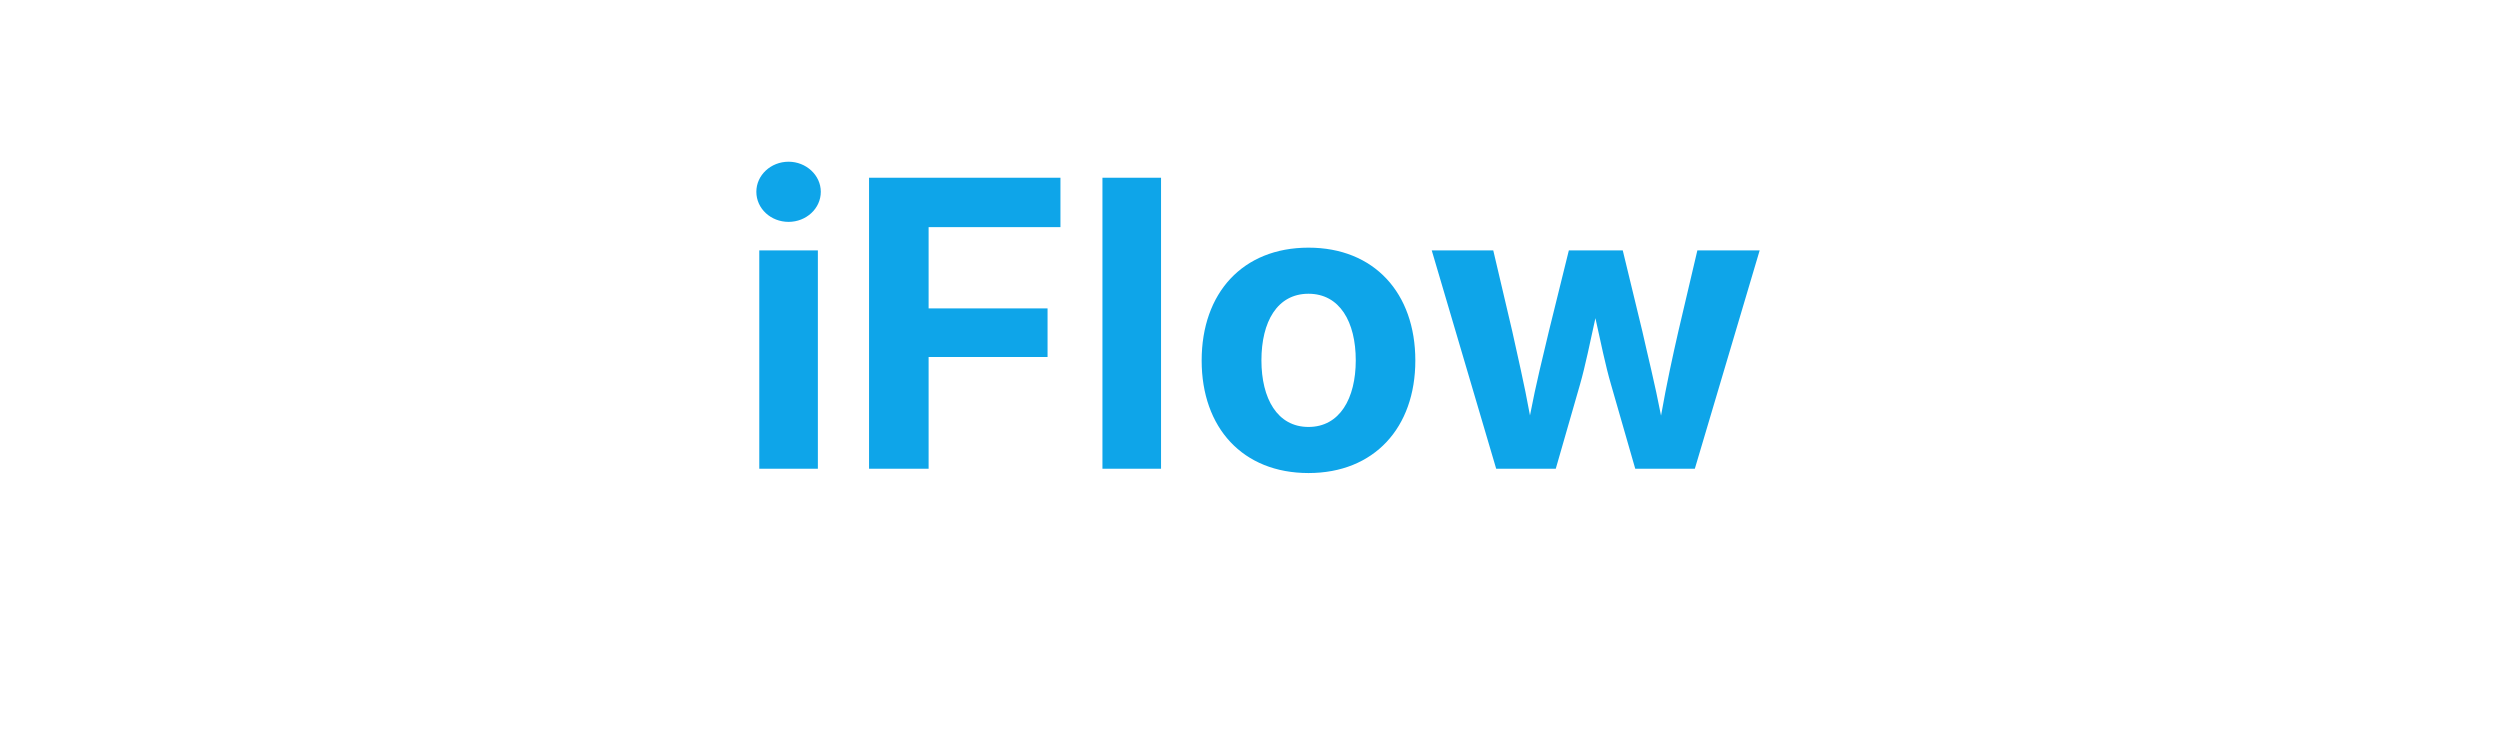
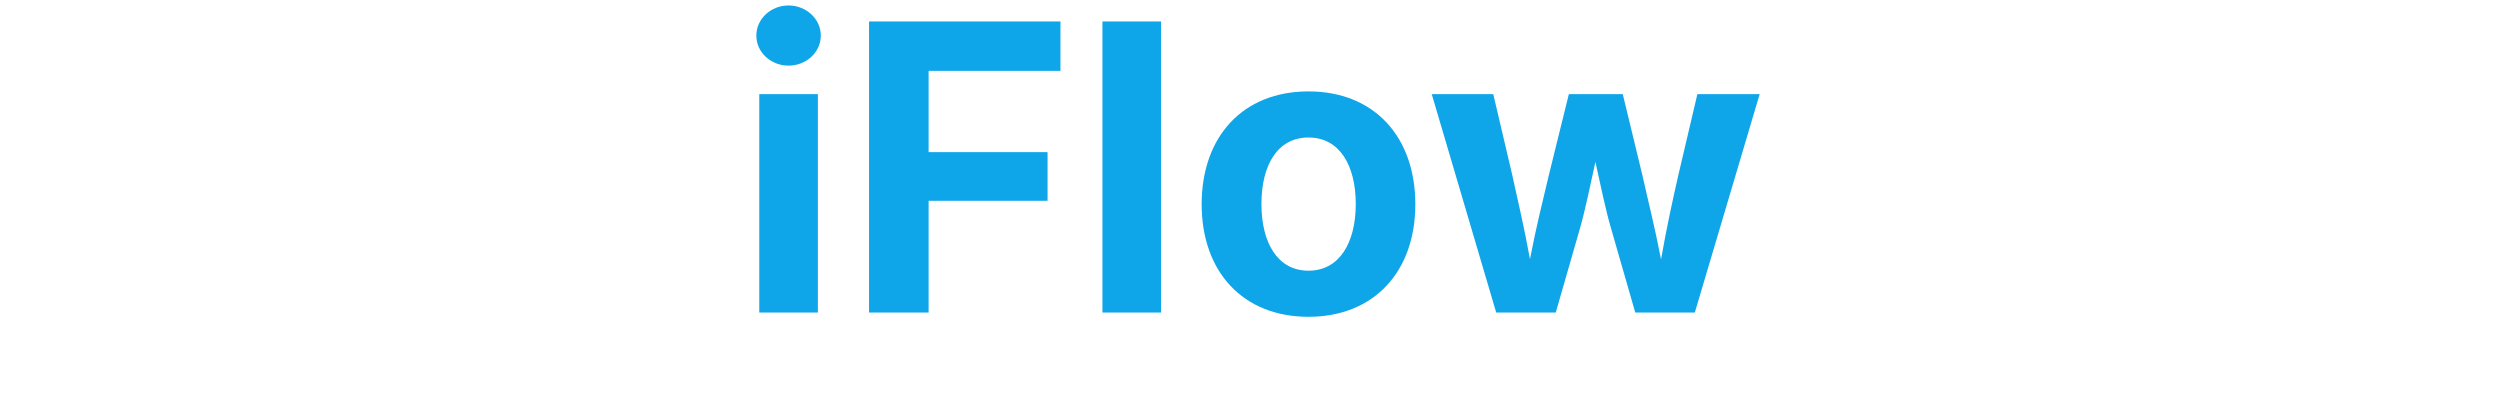
- <svg xmlns="http://www.w3.org/2000/svg" width="400" height="120" viewBox="0 0 400 120" fill="none">
-   <text x="200" y="75" text-anchor="middle" font-family="system-ui, -apple-system, sans-serif" font-size="64" font-weight="700" fill="#0ea5e9">iFlow</text>
+ <svg xmlns="http://www.w3.org/2000/svg" width="400" height="65" viewBox="0 0 400 65" fill="none">
+   <text x="200" y="50" text-anchor="middle" font-family="system-ui, -apple-system, sans-serif" font-size="64" font-weight="700" fill="#0ea5e9">iFlow</text>
</svg>
